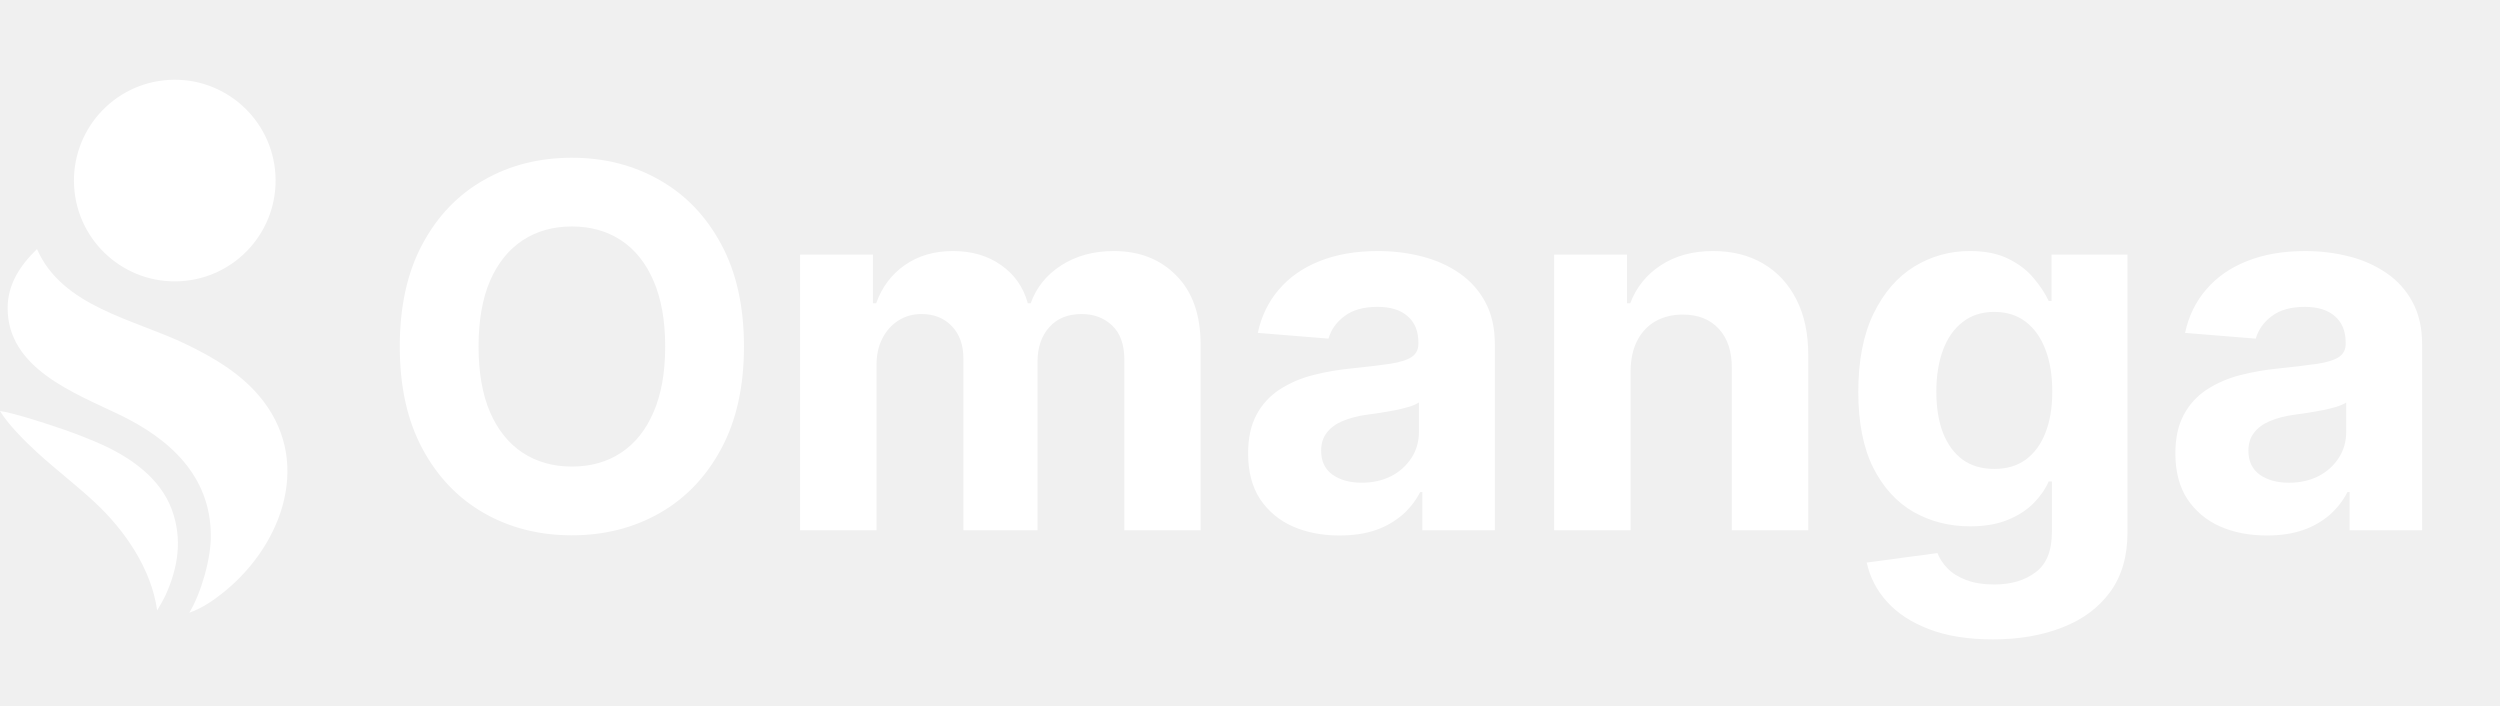
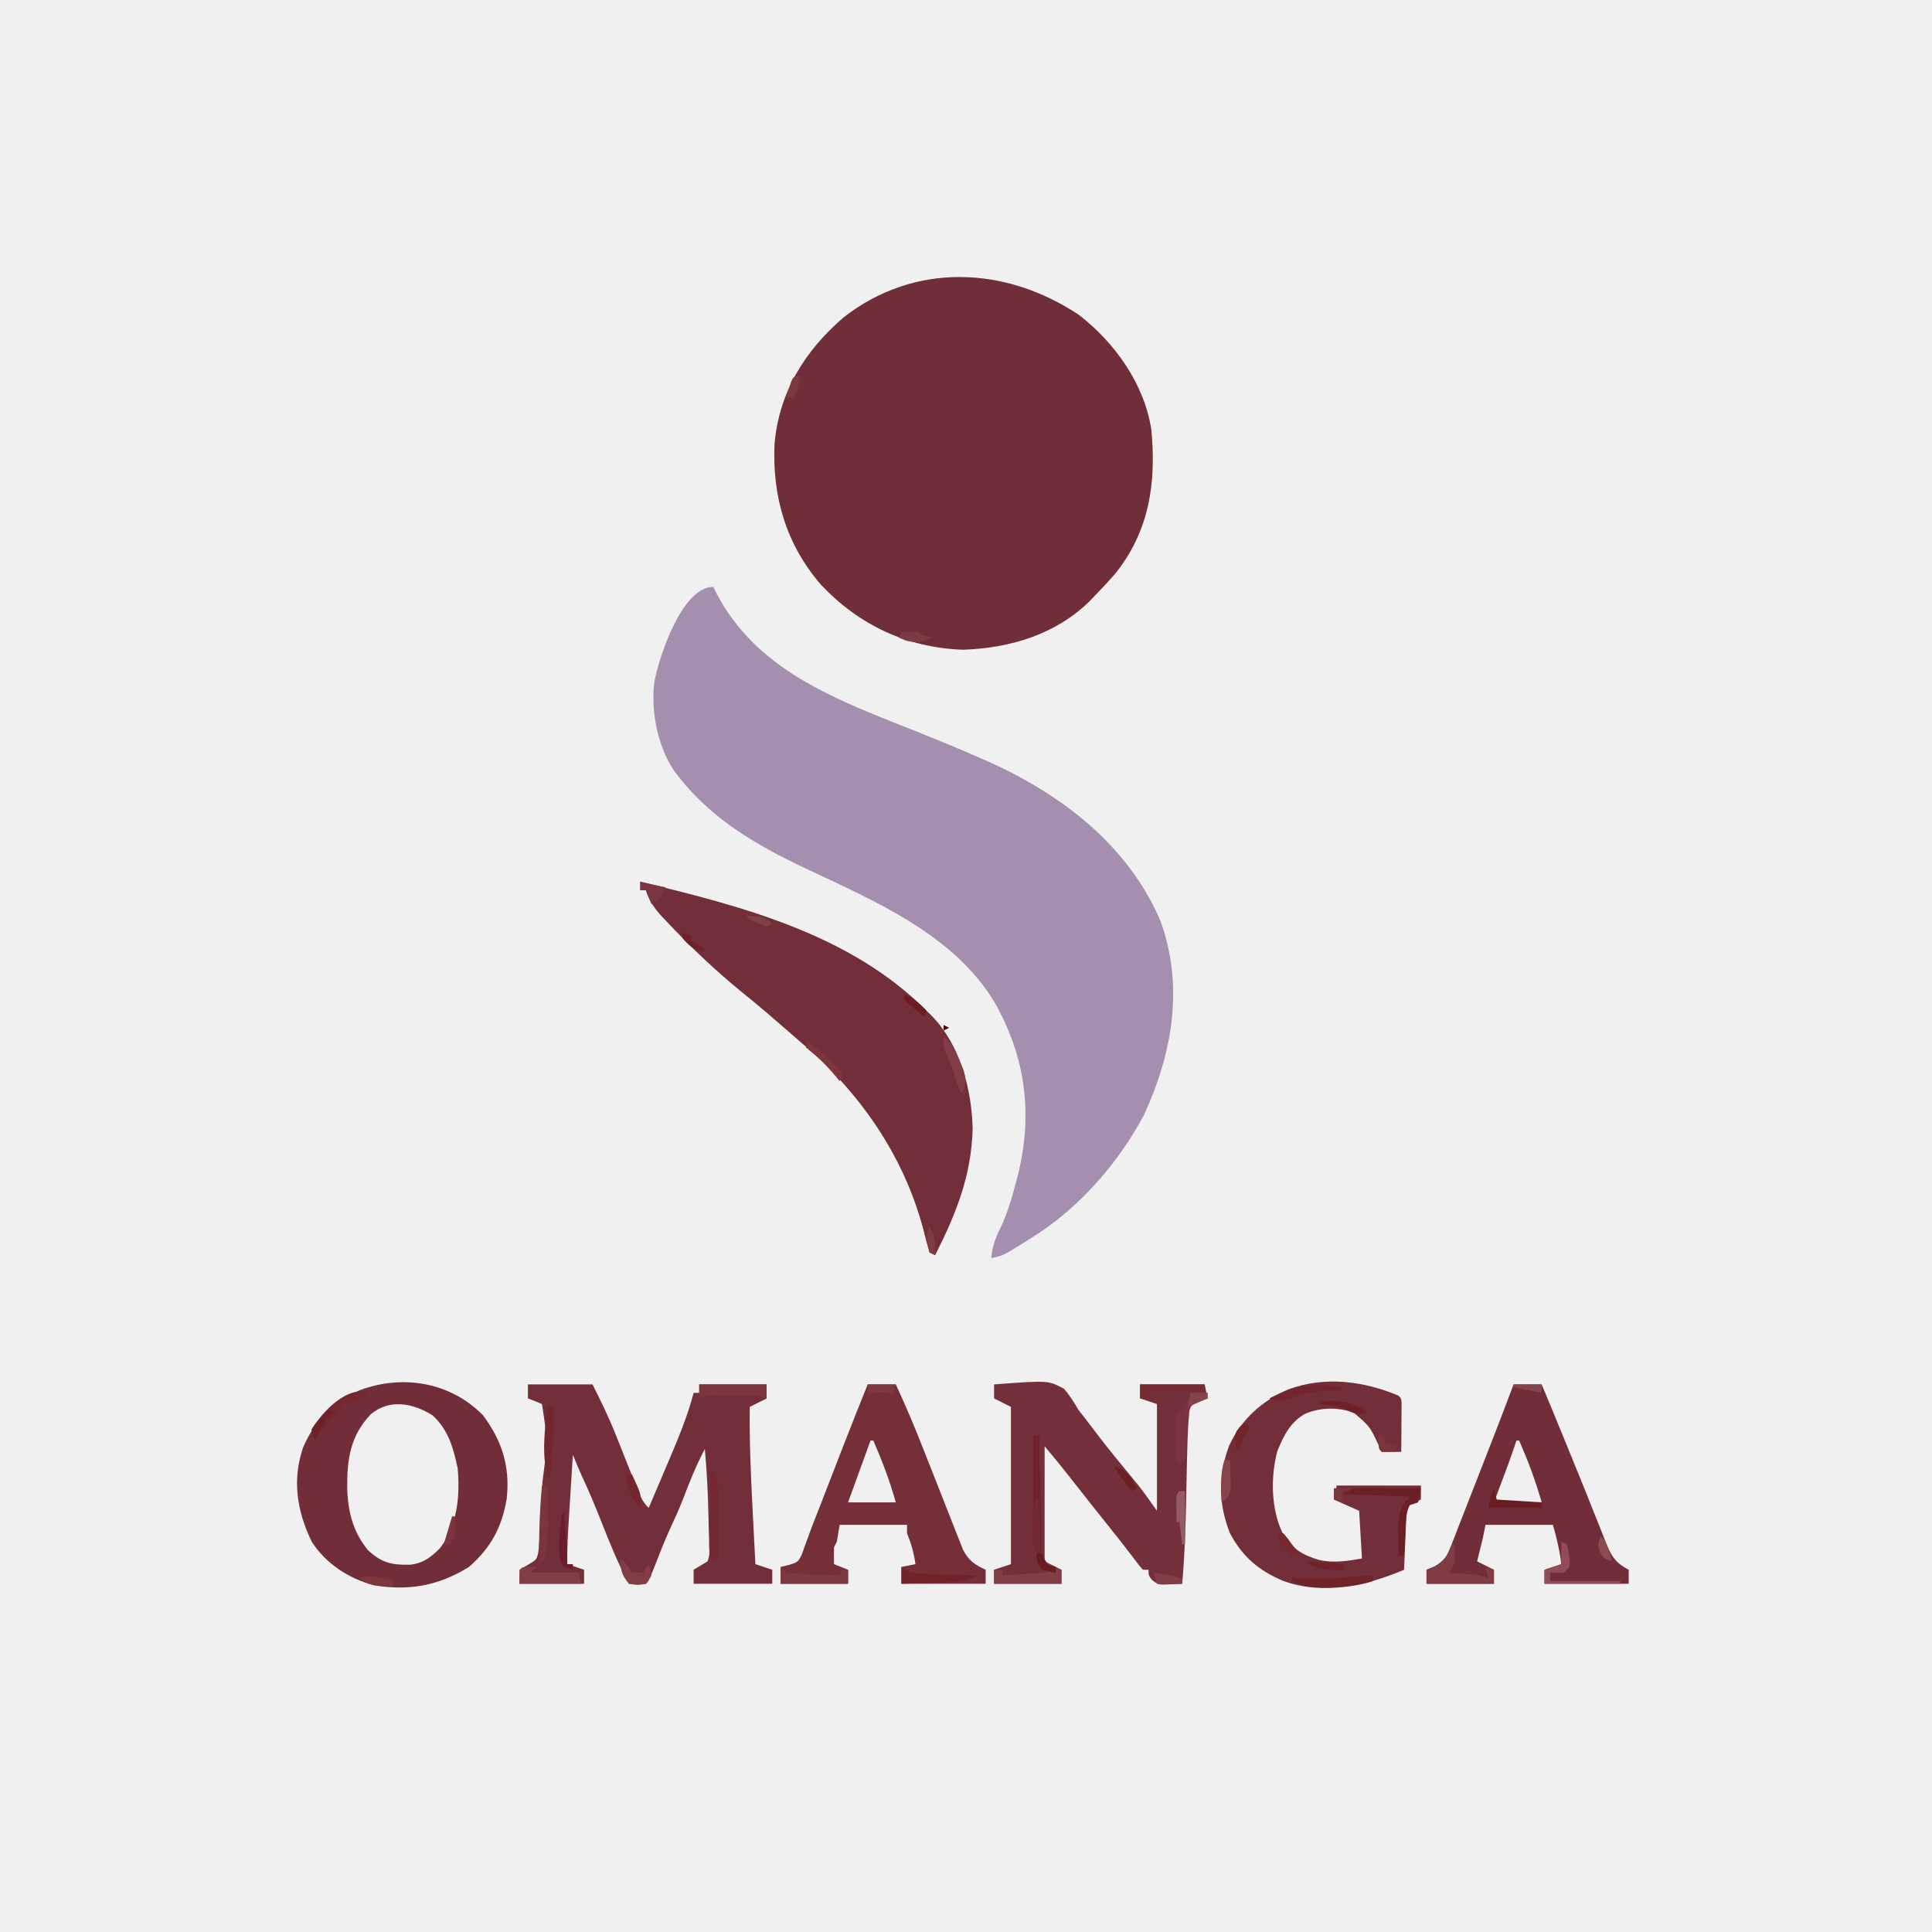
- <svg xmlns="http://www.w3.org/2000/svg" data-bbox="0 5.198 157.922 36.491" viewBox="0 0 163 46" height="46" width="163" data-type="color">
+ <svg xmlns="http://www.w3.org/2000/svg" data-bbox="48.737 45.453 218.501 215.115" viewBox="0 0 317 317" height="317" width="317" data-type="ugc">
  <g>
-     <path fill="#ffffff" d="M2.413 16.238c1.642 3.778 6.35 4.58 9.707 6.2 1.904.92 3.746 2.01 5.048 3.714 3.243 4.243 1.056 9.673-2.803 12.63-.598.47-1.301.916-2.02 1.167.781-1.308 1.431-3.58 1.401-5.088-.039-3.836-2.667-6.235-5.935-7.813C4.88 25.63.481 24.033.498 20.072c.007-1.559.827-2.78 1.915-3.834" data-color="1" />
-     <path fill="#ffffff" d="M11.004 5.21a6.573 6.573 0 1 1 .782 13.124 6.573 6.573 0 0 1-.782-13.123" data-color="1" />
-     <path fill="#ffffff" d="M0 26.799c.385.042 1.298.297 1.669.407 1.61.48 3.32 1.05 4.853 1.727 1.948.86 3.938 2.23 4.69 4.317.696 1.924.397 3.768-.426 5.574-.158.33-.357.66-.54.978-.37-2.698-2.098-5.216-4.048-7.034-1.216-1.134-2.528-2.13-3.75-3.244C1.687 28.831.532 27.684 0 26.8" data-color="1" />
-     <path fill="#ffffff" d="M48.507 22.593q0 3.92-1.486 6.669-1.475 2.75-4.025 4.2-2.54 1.44-5.71 1.44-3.194 0-5.733-1.451t-4.014-4.2-1.474-6.658q0-3.92 1.474-6.67t4.014-4.188q2.538-1.45 5.733-1.45 3.17 0 5.71 1.45 2.55 1.44 4.025 4.189 1.486 2.75 1.486 6.669m-5.137 0q0-2.54-.76-4.282-.75-1.744-2.118-2.645-1.369-.9-3.206-.9t-3.206.9-2.13 2.645q-.748 1.744-.748 4.282t.749 4.282q.76 1.744 2.129 2.644t3.206.901 3.206-.9q1.368-.902 2.117-2.645.762-1.744.761-4.282m8.796 11.981V16.602h4.75v3.171h.21q.563-1.58 1.873-2.492 1.31-.913 3.136-.913 1.848 0 3.147.925 1.299.912 1.731 2.48h.188q.55-1.544 1.989-2.469 1.45-.936 3.428-.936 2.516 0 4.083 1.603 1.58 1.592 1.58 4.517v12.086h-4.973V23.47q0-1.497-.795-2.246-.796-.75-1.99-.749-1.356 0-2.117.866-.76.854-.76 2.258v10.975h-4.833V23.365q0-1.321-.76-2.106-.75-.784-1.978-.784-.831 0-1.497.421-.655.41-1.042 1.159-.386.736-.386 1.731v10.788zm35.177.34q-1.72 0-3.066-.597a4.93 4.93 0 0 1-2.13-1.79q-.771-1.194-.771-2.972 0-1.498.55-2.516a4.45 4.45 0 0 1 1.497-1.638 7.3 7.3 0 0 1 2.153-.936q1.217-.316 2.55-.445 1.569-.163 2.528-.304.96-.152 1.392-.445.433-.292.433-.865v-.07q0-1.113-.702-1.72-.69-.609-1.965-.609-1.346 0-2.141.597-.796.585-1.053 1.474l-4.61-.374q.351-1.638 1.38-2.832 1.03-1.205 2.656-1.849 1.638-.654 3.791-.655 1.498 0 2.867.351 1.38.351 2.445 1.088a5.3 5.3 0 0 1 1.697 1.896q.62 1.145.62 2.75v12.121h-4.727v-2.492h-.14a5.1 5.1 0 0 1-1.159 1.486 5.4 5.4 0 0 1-1.743.994q-1.018.351-2.352.351m1.427-3.44q1.1 0 1.943-.433a3.44 3.44 0 0 0 1.322-1.194q.48-.75.48-1.697v-1.907a2.7 2.7 0 0 1-.644.281q-.398.117-.901.222-.502.094-1.006.176l-.913.129a6.2 6.2 0 0 0-1.533.41q-.655.28-1.017.76-.363.468-.363 1.17 0 1.017.737 1.556.749.526 1.895.526m17.545-7.29v10.39h-4.984v-17.97h4.75v3.171h.211a5 5 0 0 1 2-2.48q1.404-.925 3.405-.925 1.872 0 3.265.82 1.392.818 2.164 2.34.772 1.509.772 3.603v11.443h-4.984V24.02q.012-1.65-.842-2.574-.855-.936-2.352-.936-1.007 0-1.779.433-.76.433-1.193 1.264-.421.819-.433 1.977m23.608 17.504q-2.421 0-4.153-.667-1.72-.656-2.738-1.79a5.5 5.5 0 0 1-1.322-2.551l4.61-.62a3 3 0 0 0 .667 1.006q.456.468 1.205.749.76.293 1.848.293 1.627 0 2.68-.796 1.065-.784 1.064-2.633v-3.288h-.21q-.328.75-.983 1.416-.655.667-1.685 1.088-1.029.422-2.457.422-2.024 0-3.685-.937-1.65-.947-2.633-2.89-.97-1.953-.971-4.937 0-3.054.994-5.101.995-2.047 2.645-3.066a6.83 6.83 0 0 1 3.638-1.018q1.51 0 2.528.515 1.017.503 1.638 1.264.632.748.971 1.474h.187v-3.019h4.949V34.75q0 2.295-1.123 3.838-1.123 1.545-3.112 2.317-1.978.783-4.552.784m.106-11.115q1.205 0 2.036-.597.841-.609 1.287-1.732.456-1.134.456-2.714t-.445-2.738q-.444-1.17-1.287-1.814-.842-.643-2.047-.643-1.229 0-2.071.667-.843.654-1.276 1.825t-.433 2.703q0 1.556.433 2.69.445 1.124 1.276 1.744.842.609 2.071.609m17.772 4.34q-1.72 0-3.065-.596a4.93 4.93 0 0 1-2.129-1.79q-.773-1.194-.773-2.972 0-1.498.55-2.516a4.46 4.46 0 0 1 1.498-1.638 7.3 7.3 0 0 1 2.153-.936q1.216-.316 2.55-.445a65 65 0 0 0 2.528-.304q.959-.152 1.392-.445.433-.292.433-.865v-.07q0-1.113-.702-1.72-.69-.609-1.966-.609-1.345 0-2.141.597-.795.585-1.053 1.474l-4.61-.374q.35-1.638 1.381-2.832 1.03-1.205 2.656-1.849 1.637-.654 3.791-.655 1.497 0 2.866.351a7.5 7.5 0 0 1 2.446 1.088 5.3 5.3 0 0 1 1.696 1.896q.62 1.145.62 2.75v12.121h-4.727v-2.492h-.14a5.1 5.1 0 0 1-1.158 1.486 5.4 5.4 0 0 1-1.744.994q-1.017.351-2.352.351m1.428-3.44q1.1 0 1.942-.432a3.43 3.43 0 0 0 1.322-1.194q.48-.75.48-1.697v-1.907q-.234.152-.643.281-.399.117-.901.222-.504.094-1.007.176l-.912.129a6.2 6.2 0 0 0-1.533.41q-.655.28-1.018.76-.363.468-.363 1.17 0 1.017.737 1.556.75.526 1.896.526" data-color="1" />
+     <path fill="#A58FAE" d="m117.032 96.298.628 1.233c6.306 11.944 18.442 16.847 30.415 21.574 4.381 1.738 8.746 3.496 13.056 5.403l1.014.447c12.082 5.404 23.007 13.783 28.295 26.222 3.828 10.734 1.943 21.558-2.711 31.714-4.202 7.958-10.922 15.62-18.632 20.302l-1.24.787c-3.329 2.069-3.329 2.069-5.21 2.439.151-1.865.677-3.274 1.497-4.925 1.14-2.407 1.865-4.832 2.534-7.401l.294-1.122c2.559-10.123 1.334-19.558-3.839-28.598-6.673-11.04-19.663-16.564-30.838-21.827-7.914-3.74-15.263-7.936-20.792-14.917l-.673-.837c-2.885-4.047-4.066-9.953-3.474-14.828.683-3.901 4.469-15.666 9.676-15.666" />
+     <path fill="#702E39" d="M176.982 51.635c5.941 4.563 10.779 11.375 11.928 18.86.842 8.776-.345 16.755-6.021 23.751a79 79 0 0 1-3.194 3.434l-.929.98c-5.619 5.49-13.064 7.68-20.756 7.947-9.172-.321-17.055-4.029-23.325-10.683-5.671-6.568-7.987-14.398-7.601-23.038.71-8.461 4.938-15.309 11.292-20.776 11.657-9.138 26.582-8.456 38.606-.475" />
+     <path fill="#722E39" d="M105.052 144.677c16.712 4.007 34.586 8.66 46.997 21.195l.873.842c4.65 4.859 6.487 11.921 6.672 18.452-.217 7.791-2.695 13.92-6.162 20.792l-.922-.461a80 80 0 0 1-.979-3.657c-3.223-12.271-10.54-22.756-20.216-30.9q-.795-.69-1.589-1.384c-2.587-2.258-5.174-4.505-7.856-6.65-4.466-3.63-8.648-7.611-12.584-11.807l-.695-.731c-1.242-1.353-2.06-2.554-2.617-4.308h-.922z" />
+     <path fill="#732F39" d="M86.622 227.153H97.22c1.379 2.756 2.688 5.402 3.807 8.25l.784 1.958 1.201 3.028q.588 1.482 1.183 2.962l.361.919c.511 1.275.898 2.174 1.88 3.156q1.245-2.924 2.483-5.85.42-.992.843-1.983c1.55-3.636 3.049-7.223 4.046-11.058h.921v-1.382h11.058v2.303l-2.764 1.383c-.078 5.61.168 11.187.461 16.788l.133 2.636q.161 3.189.327 6.378l2.765.921v2.304h-12.901v-2.304l2.303-1.382c.325-1.127.325-1.127.242-2.412l-.016-1.456-.053-1.546-.028-1.566c-.081-3.824-.258-7.641-.605-11.45-1.406 2.655-2.499 5.352-3.557 8.162-.691 1.772-1.477 3.484-2.28 5.207-.888 1.99-1.682 4.016-2.472 6.046-.86 2.194-.86 2.194-1.367 2.701q-1.382.03-2.765 0c-1.835-3.353-3.23-6.857-4.627-10.407-.998-2.526-2.044-5.016-3.202-7.474-.501-1.091-.944-2.198-1.386-3.314a5868 5868 0 0 0-.528 8.501l-.192 3.108-.06.965a75 75 0 0 0-.141 5.396l2.764.921v2.304H85.24v-2.304l1.346-.786c1.455-.872 1.455-.872 1.72-1.971.152-1.188.225-2.357.27-3.555l.082-1.325c.082-1.399.146-2.798.21-4.198l.162-2.8c.84-6.439.84-6.439-.104-12.549a36 36 0 0 0-2.304-.922z" />
+     <path fill="#74303A" d="M163.108 227.153c8.883-.671 8.883-.671 11.468.712.943 1.086 1.634 2.189 2.354 3.434q1.066 1.408 2.16 2.794l1.163 1.531c1.673 2.188 3.424 4.312 5.176 6.437l.725.883.635.769c1.058 1.359 2.042 2.773 3.042 4.174v-17.509l-2.764-.922v-2.303h10.597l.461 2.303-1.353.432c-1.459.759-1.459.759-1.646 1.803l-.076 1.017-.089 1.127q-.143 2.678-.191 5.36l-.026 1.176-.075 3.686c-.103 5.284-.239 10.54-.691 15.809l-.923.04-1.064.047c-1.939.084-1.939.084-2.986-.726-.556-.743-.556-.743-.556-1.665h-.921c-.602-.664-.602-.664-1.325-1.641a243 243 0 0 0-4.55-5.817 713 713 0 0 1-6.224-7.865 205 205 0 0 0-4.028-4.95v18.891l2.765 1.382v2.304h-11.058v-2.304l2.764-.921v-25.802l-2.764-1.383z" />
+     <path fill="#722E38" d="M79.25 232.221c3.155 4.201 4.465 8.474 3.888 13.707-.796 4.677-2.586 8.016-6.192 11.174-4.956 3.073-9.793 3.959-15.583 3.013-4.13-1.101-7.889-3.529-10.22-7.16-2.417-5.013-3.248-10.11-1.4-15.491 1.931-4.421 4.773-7.338 9.147-9.303 7.026-2.706 14.978-1.444 20.36 4.06m-18.38-.2c-3.42 3.556-3.943 7.439-3.9 12.223.125 3.83.948 7.078 3.389 10.093 2.254 2.085 3.84 2.458 6.902 2.401 2.163-.226 3.433-1.217 4.934-2.718 2.862-3.7 3.289-8.531 2.908-13.045-.702-3.381-1.543-6.398-4.147-8.754-3.156-1.99-7.009-2.749-10.086-.2" />
+     <path fill="#722F39" d="M229.456 228.996c.461.46.461.46.513 1.316l-.007 1.104-.004 1.193-.012 1.253-.006 1.259q-.009 1.545-.023 3.09h-3.225l-.423-.943c-1.505-3.228-1.505-3.228-4.185-5.508-2.619-.873-5.422-.872-7.977.231-2.426 1.382-3.488 3.58-4.514 6.087-1.14 4.21-1.061 9.6.886 13.534 1.55 2.498 3.196 3.531 5.952 4.34 2.469.539 4.555.181 7.036-.233l-.461-7.832-4.147-1.843.461-2.304h13.822v2.304l-.892.403c-1.021.439-1.021.439-1.411 1.44-.07.733-.115 1.47-.146 2.206l-.059 1.314-.055 1.375-.06 1.386a962 962 0 0 0-.141 3.394c-6.233 2.65-13.198 4.206-19.813 1.844-4.026-1.714-6.677-3.936-8.754-7.833-1.919-4.847-1.95-9.472-.149-14.349 2.031-4.385 5.424-7.407 9.825-9.294 5.918-2.152 12.235-1.345 17.969 1.066" />
+     <path fill="#742F39" d="M142.374 227.153h4.607a181 181 0 0 1 4.496 10.554l1.219 3.081q.947 2.4 1.889 4.802.919 2.338 1.845 4.672l.567 1.458.537 1.347.465 1.185c.869 1.746 1.973 2.524 3.726 3.31v2.304h-13.822v-2.764l2.303-.461c-.255-1.829-.69-3.363-1.382-5.068v-1.383h-11.058l-.461 2.765-.461.921a67 67 0 0 0 0 2.765l2.304.921v2.304H128.09v-2.764l1.312-.317c1.495-.463 1.495-.463 2.114-1.616l.464-1.298.563-1.509.615-1.711q.563-1.45 1.134-2.897c.696-1.767 1.378-3.539 2.063-5.31l1.654-4.271.404-1.042a848 848 0 0 1 3.961-9.978m.46 9.215-3.686 10.136h7.833c-.979-3.504-2.236-6.8-3.686-10.136z" />
+     <path fill="#722E38" d="M248.347 227.153h4.608a967 967 0 0 1 4.075 9.878q.973 2.395 1.953 4.787a591 591 0 0 1 2.617 6.522l1.204 3.002.547 1.416c.976 2.409 1.523 3.568 3.887 4.804v2.304h-13.822v-2.304l2.764-.921c-.279-2.278-.742-4.209-1.382-6.451H243.74l-.461 2.304c-.295 1.232-.609 2.458-.921 3.686l2.764 1.382v2.304h-11.058v-2.304l1.3-.521c1.765-1.037 2.059-1.684 2.784-3.571l.334-.845q.367-.932.721-1.87c.415-1.092.844-2.178 1.276-3.264a1016 1016 0 0 0 2.886-7.38l.993-2.548a780 780 0 0 0 3.989-10.41m.461 9.215-.371 1.141a169 169 0 0 1-1.99 5.482l-1.325 3.513h7.833c-.979-3.504-2.236-6.8-3.686-10.136z" />
+     <path fill="#803B43" d="M238.211 253.416h.461c.115 3.052.115 3.052-.922 4.607l1.06.085 1.388.117 1.377.113c1.243.146 1.243.146 2.626.607l-.461-1.843 1.382.461v2.303h-11.058v-2.303l1.296-.519c1.711-1.006 2.126-1.816 2.851-3.628" />
+     <path fill="#813E46" d="M170.019 254.798h.921l.317.864c.78 1.262 1.523 1.463 2.909 1.901v2.303h-11.058v-2.303h1.382v.921l7.372-.461-1.843-1.843z" />
+     <path fill="#6C2026" d="m224.683 244.111 1.494.009 1.552.023a951 951 0 0 1 5.413.058l-.46 2.303-1.383.461c-.73 1.461-.635 3.057-.72 4.665l-.06 1.053q-.073 1.288-.141 2.576h-.922a316 316 0 0 1-.057-3.082l-.033-1.733c.115-2.081.453-3.38 1.933-4.861l-11.058-.461c1.828-.914 2.484-1.032 4.442-1.011" />
+     <path fill="#6E222A" d="M169.558 235.446h.922l.46 19.352h-.921c-.78-1.559-.516-3.329-.506-5.043l.002-1.236q.005-1.958.014-3.915l.007-2.651q.008-3.254.022-6.507" />
+     <path fill="#7A333F" d="M195.36 228.535h2.765v.921l-1.343.413c-1.466.79-1.466.79-1.736 1.904a40 40 0 0 0-.319 3.529l-.095 1.247q-.114 1.52-.193 3.044l-1.382.461v-8.294h.921l.432-1.094c.49-1.21.49-1.21.95-2.131" />
+     <path fill="#7C353C" d="M114.728 227.153h11.058v2.303l-.799-.226c-1.039-.233-1.942-.294-3.005-.296l-1.104-.001-1.139.005-1.15-.005c-1.993-.055-1.993-.055-3.861.523z" />
+     <path fill="#7C3940" d="m128.09 257.102.922.921c.935.17.935.17 2.005.191l1.187.054 1.242.043 1.253.054q1.533.065 3.067.119l.461-.921h.921v2.303H128.09z" />
+     <path fill="#71282F" d="M116.571 240.975c1.677 1.677 1.173 4.373 1.239 6.65.028.949.066 1.898.106 2.848l.059 1.805.055 1.664c-.077 1.317-.077 1.317-.998 2.238-.461-.461-.461-.461-.513-1.866q0-.933.007-1.865l.002-.99q.005-1.57.014-3.14l.007-2.125q.008-2.61.022-5.219" />
+     <path fill="#914C57" d="m256.18 252.955.922.461c.223.819.223.819.345 1.814l.137.992c-.021.88-.021.88-.943 1.801-1.209.058-1.209.058-2.304 0v1.383h11.519v.46h-12.44v-2.303l2.764-.922z" />
+     <path fill="#782B32" d="M187.067 227.153h10.597l-.46 1.843-.461-.922-8.294.461v.921h-1.382z" />
+     <path fill="#823E46" d="m86.881 257.073 1.123.029-.921.921h7.833l.46 1.843H85.24c0-2.753 0-2.753 1.641-2.793" />
+     <path fill="#702328" d="M225.31 258.484v.922c-2.49.83-4.843 1.022-7.459 1.036l-.962.013c-1.85-.011-3.277-.235-4.941-1.049v-.461l.802.007q1.817.014 3.632.022l1.262.011c2.592.01 5.103-.501 7.666-.501" />
+     <path fill="#70242A" d="m147.903 257.102 1.382.921c1.204.17 1.204.17 2.554.191l1.498.054 1.563.043 1.58.054q1.93.065 3.863.119c-1.482.869-2.633 1.055-4.341 1.112l-1.431.054-1.485.043-1.506.054q-1.84.065-3.677.119z" />
+     <path fill="#7D353C" d="M88.926 243.74h.921c.092 8.833.092 8.833-.46 11.979l-.922.922c-.054-4.332.053-8.583.46-12.901" />
+     <path fill="#73282E" d="M60.82 228.535q-.891.463-1.786.921l-1.004.519c-.896.403-.896.403-1.818.403l-.317.806c-.604 1.037-.604 1.037-1.727 1.93-1.227.987-1.835 1.873-2.563 3.254-.328-.794-.328-.794-.461-1.843 1.818-2.971 5.88-7.341 9.676-5.99" />
+     <path fill="#72272D" d="m89.847 230.378.922.461c.046 3.876.046 7.669-.46 11.519h-.462c-1.031-3.87-.417-8.059 0-11.98" />
+     <path fill="#6A1D23" d="m245.122 244.201.461 1.843 7.372.46v.922h-8.754c.46-2.304.46-2.304.921-3.225" />
+     <path fill="#72252C" d="M220.241 227.613v.461l-1.164.052c-2.89.169-5.414.428-8.096 1.55-1.061.292-1.688.125-2.719-.22 4.163-2.204 7.339-2.536 11.979-1.843" />
+     <path fill="#803D44" d="M101.827 255.719c.787.753 1.352 1.322 1.843 2.304h1.843l.922-1.382c.288.835.288.835.46 1.843l-.921 1.382c-1.354.231-1.354.231-2.765 0-1.245-1.495-1.382-2.169-1.382-4.147" />
+     <path fill="#803D45" d="M154.814 170.019c1.37 1.168 1.952 2.445 2.649 4.089l.627 1.436c.436 1.472.388 2.239-.051 3.69h-.461l-.253-.794c-.567-1.741-1.145-3.442-1.906-5.109-.605-1.469-.605-1.469-.605-3.312" />
+     <path fill="#722931" d="M170.019 246.044h.461l.46 8.754h-.921c-.682-1.363-.522-2.603-.518-4.118l-.004-1.74c.061-1.514.061-1.514.522-2.896" />
+     <path fill="#6E1C2C" d="M92.151 248.347h.46l.231 3.111.13 1.749c.072 1.143.1 2.289.1 3.434h.922v.922c-1.382-.461-1.382-.461-1.94-1.188-.516-1.583-.345-3.059-.19-4.687l.078-.974q.099-1.183.21-2.367" />
+     <path fill="#945B64" d="M193.517 244.661h.922v8.755h-.461l-.461-3.686h-.46q-.019-1.138-.029-2.275l-.016-1.28c.045-1.053.045-1.053.505-1.514" />
+     <path fill="#7F353C" d="M132.237 170.94c1.768.721 2.841 1.855 4.147 3.226l1.065 1.065.778.778-.461 1.382-.508-.625c-1.189-1.43-2.353-2.736-3.812-3.896l-1.209-1.008z" />
+     <path fill="#7A3642" d="m105.052 144.677 4.147.922c-.522 1.566-.979 1.867-2.304 2.764l-.921-2.303h-.922z" />
+     <path fill="#87444C" d="M200.89 239.593h.921q.054 1.338.086 2.678l.049 1.507c-.135 1.344-.135 1.344-.831 2.213l-.686.513a325 325 0 0 1-.029-2.419l-.016-1.36c.039-1.131.18-2.055.506-3.132" />
+     <path fill="#833D46" d="m189.371 258.023 4.607.922v.921h-4.147z" />
+     <path fill="#6F2126" d="M216.555 229.917c3.219-.233 5.162-.015 7.833 1.843-1.681.56-2.182.153-3.724-.567-1.334-.535-2.687-.67-4.109-.815z" />
+     <path fill="#6E2227" d="m53.909 231.299 1.382.461-1.383.461c-.491.829-.491.829-.921 1.843q-.683 1.157-1.382 2.304c-.315-.814-.315-.814-.461-1.843.56-.886.56-.886 1.353-1.728l.79-.857z" />
+     <path fill="#70232A" d="M214.712 256.18q1.368.08 2.736.173l1.539.097 1.254.191.461.922c-2.267.076-3.918.114-5.99-.922z" />
+     <path fill="#73262C" d="M102.749 241.897h.921c1.58 3.357 1.58 3.357 1.382 5.529-1.409-1.73-2.303-3.263-2.303-5.529" />
+     <path fill="#7F383F" d="M142.374 227.153h4.607l-.461 1.382-1.555-.029c-1.593-.093-1.593-.093-2.591.49z" />
+     <path fill="#7D3A43" d="M147.903 103.67q1.382-.03 2.764 0l.461.461q.916.25 1.843.461c-1.691.724-2.508.988-4.32.518l-1.209-.518z" />
+     <path fill="#7E373C" d="m62.519 258.916 1.128.272.859.217v.922q-.994-.08-1.987-.173l-1.118-.097c-1.042-.191-1.042-.191-2.424-1.112 1.519-.507 2.03-.402 3.542-.029" />
+     <path fill="#76282D" d="M209.644 251.573h.921c.695.806.695.806 1.44 1.843l.753 1.036c.188.267.377.533.572.807h-1.382c-2.304-2.465-2.304-2.465-2.304-3.686" />
+     <path fill="#6B2024" d="M182.92 240.515c1.938.692 2.644 1.974 3.686 3.686l-.921.46q-.694-.905-1.383-1.814l-.777-1.02c-.605-.852-.605-.852-.605-1.312" />
+     <path fill="#7B353C" d="m226.231 235.446.922.461v.921l1.843.461v.922a48 48 0 0 1-2.304 0c-.461-.461-.461-.461-.49-1.642z" />
+     <path fill="#6A1D21" d="M170.019 254.798h.921l.375.893c.495 1.103.495 1.103 1.929 1.411v.921c-1.094-.144-1.094-.144-2.304-.46-.921-1.383-.921-1.383-.921-2.765" />
+     <path fill="#8A4D50" d="M262.631 252.033c1.237 1.238 1.41 2.478 1.843 4.147-1.382-.461-1.382-.461-1.958-1.555-.346-1.209-.346-1.209.115-2.592" />
+     <path fill="#82454C" d="M248.347 227.153h4.608v1.382l-4.608-.922z" />
+     <path fill="#6E2329" d="m111.964 152.971 1.382.461v.921l.893.403c.95.519.95.519 1.411 1.44-1.745-.249-2.559-.975-3.686-2.304z" />
+     <path fill="#7C353E" d="M74.182 248.808h.46c.116 3.053.116 3.053-.921 4.608h-.922z" />
+     <path fill="#7B363E" d="M218.859 244.201h3.225l-1.843.46v1.843l-1.382-.46z" />
+     <path fill="#7F3D43" d="M152.51 201.35c.965 1.568 1.004 2.789.922 4.608l-.922-.461c-.592-2.962-.592-2.962 0-4.147" />
+     <path fill="#7D393E" d="M130.394 61.741h.921c-.374 1.584-.374 1.584-.921 3.226l-1.382.46c.864-3.167.864-3.167 1.382-3.686" />
+     <path fill="#712429" d="m204.115 233.603.921.461-1.843 3.686h-.46c-.171-2.552-.171-2.552.691-3.628z" />
+     <path fill="#84444A" d="M195.36 228.535h2.765v.921l-3.225 1.383z" />
+     <path fill="#6C1D24" d="M148.363 163.108c1.551.664 2.539 1.535 3.686 2.764l-.46.922q-.81-.659-1.613-1.325l-.907-.745-.706-.695z" />
+     <path fill="#813F46" d="M122.561 150.206c3.11.346 3.11.346 4.147 1.383l-.922.46a62 62 0 0 1-3.225-1.382z" />
+     <path fill="#550000" d="m154.814 168.176.921.461-.921.46z" />
+     <path fill="#BFBFBF" d="m69.113 232.221.922.461z" />
+     <path fill="#7F7F7F" d="m187.067 143.756.921.461z" />
+     <path fill="#7F7F7F" d="m167.715 105.513.922.461z" />
+     <path fill="#000000" d="m135.923 52.065.921.461z" />
  </g>
</svg>
